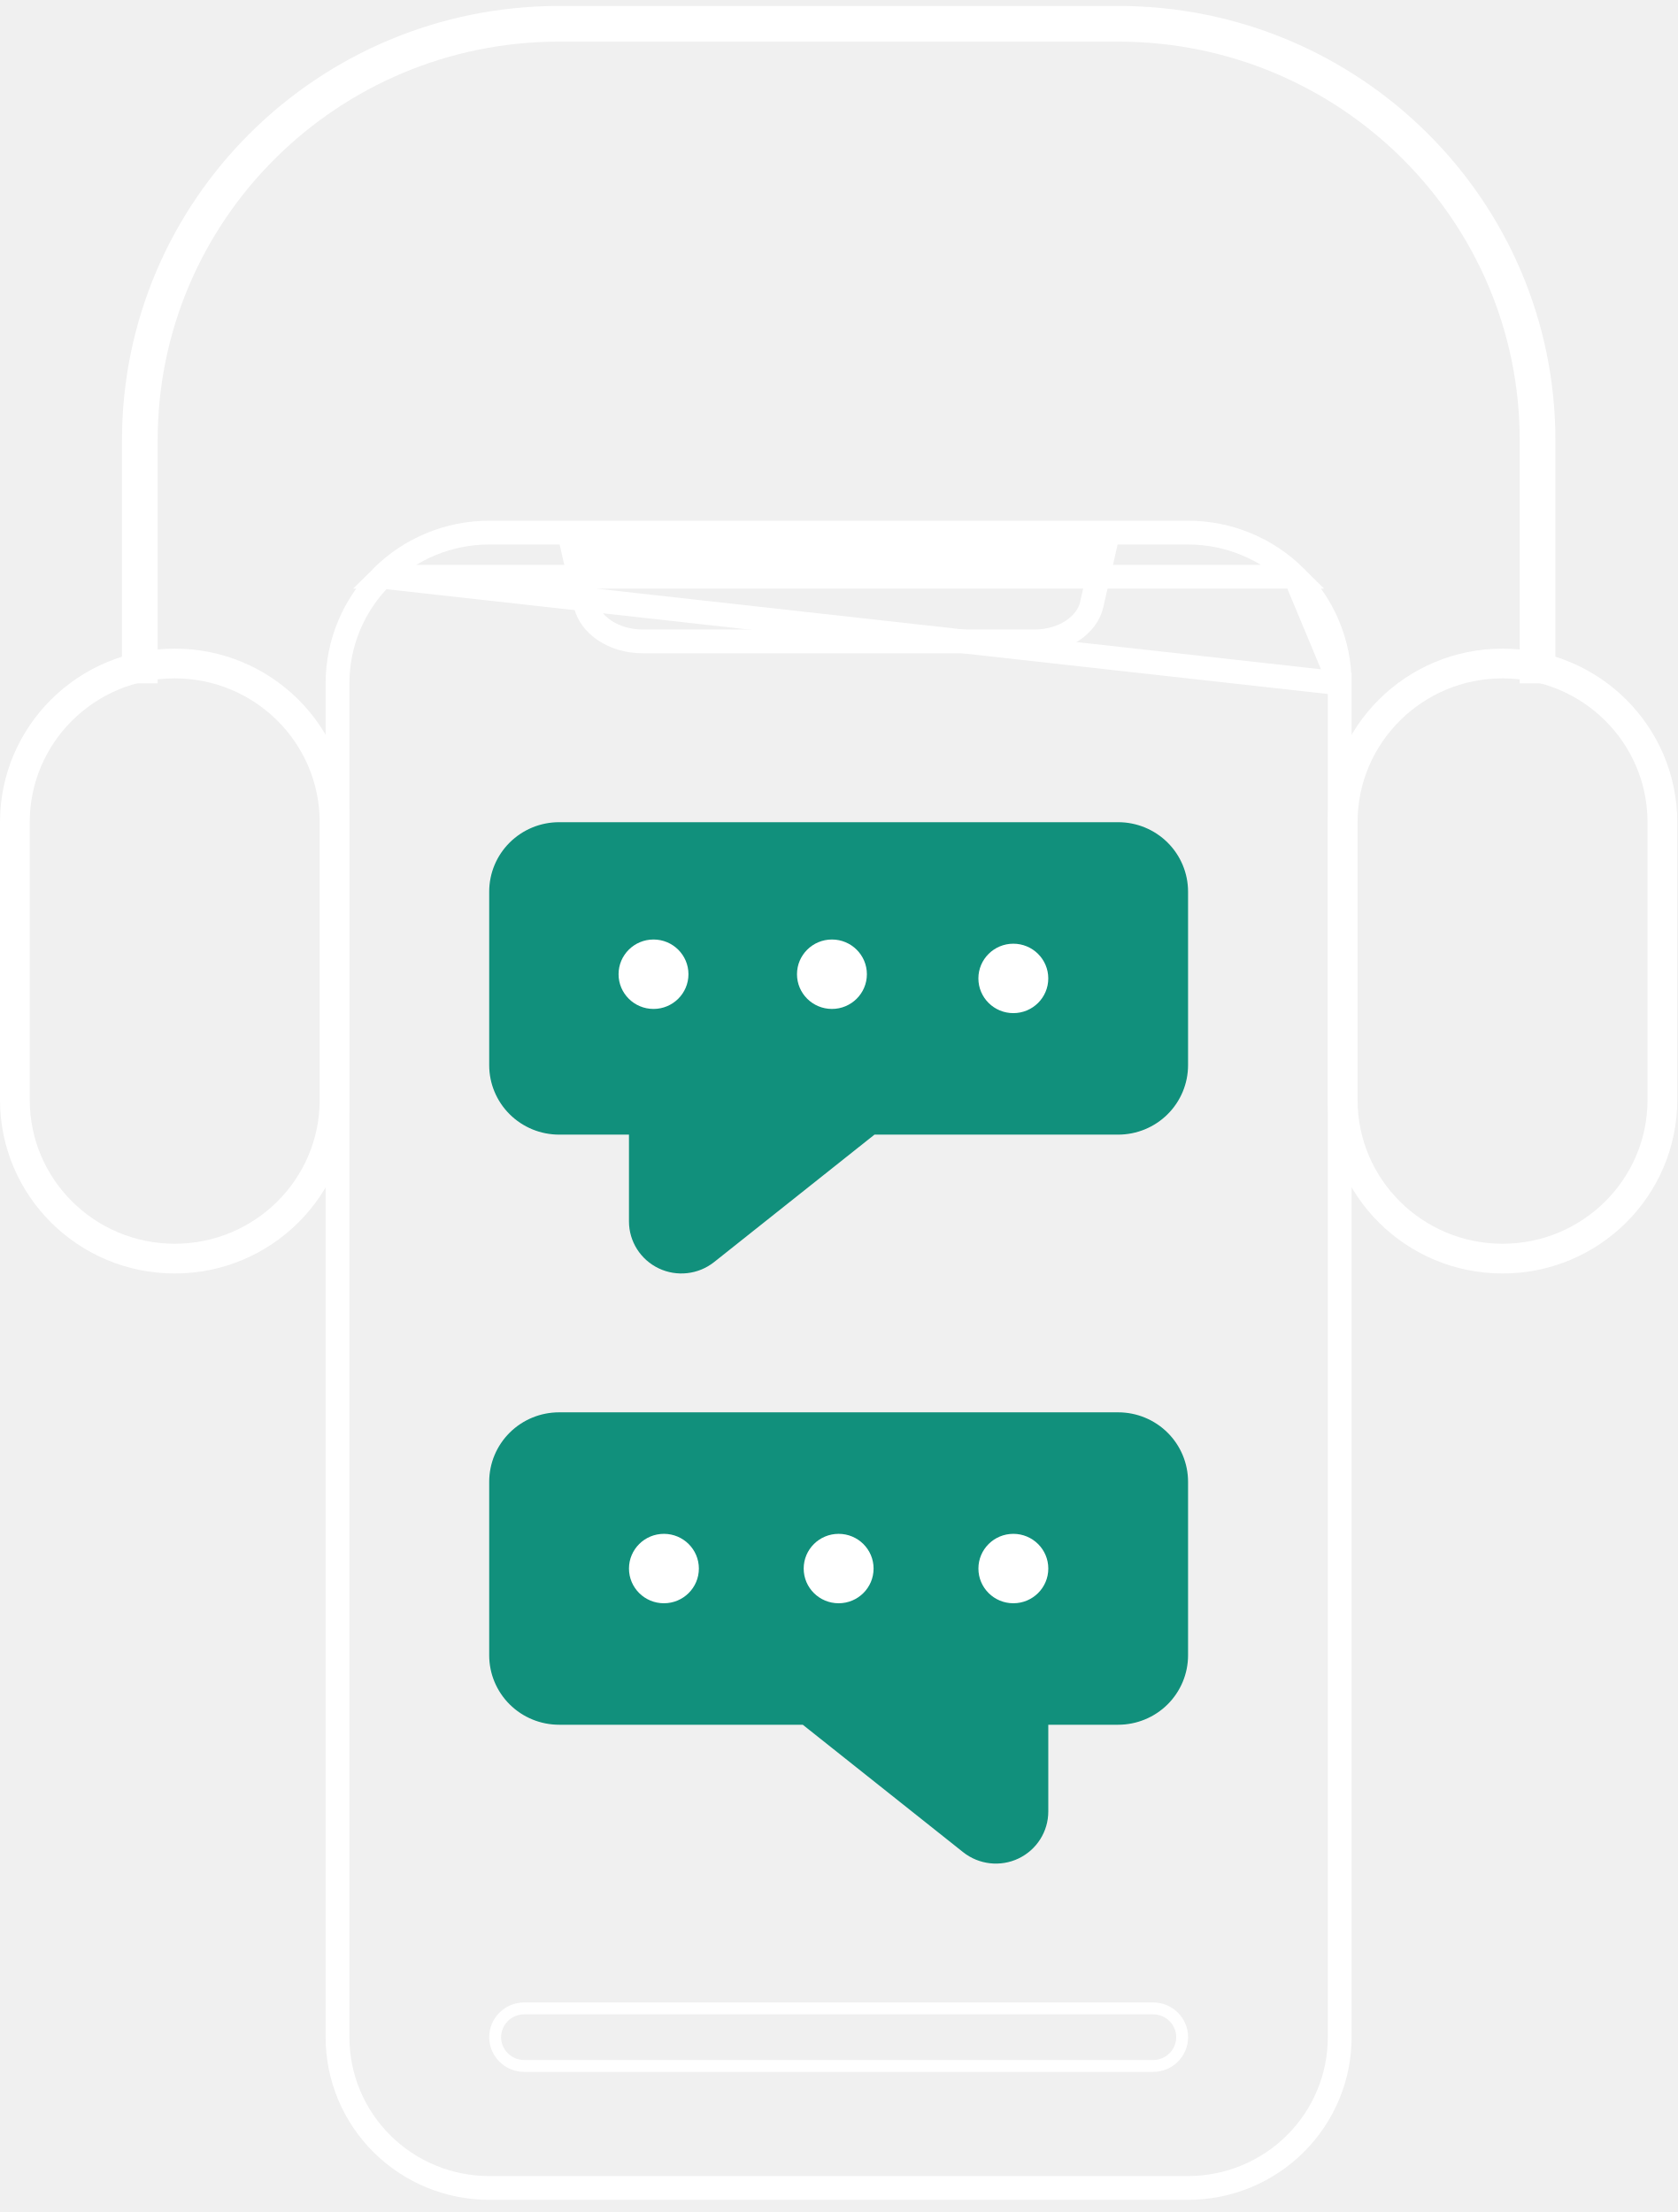
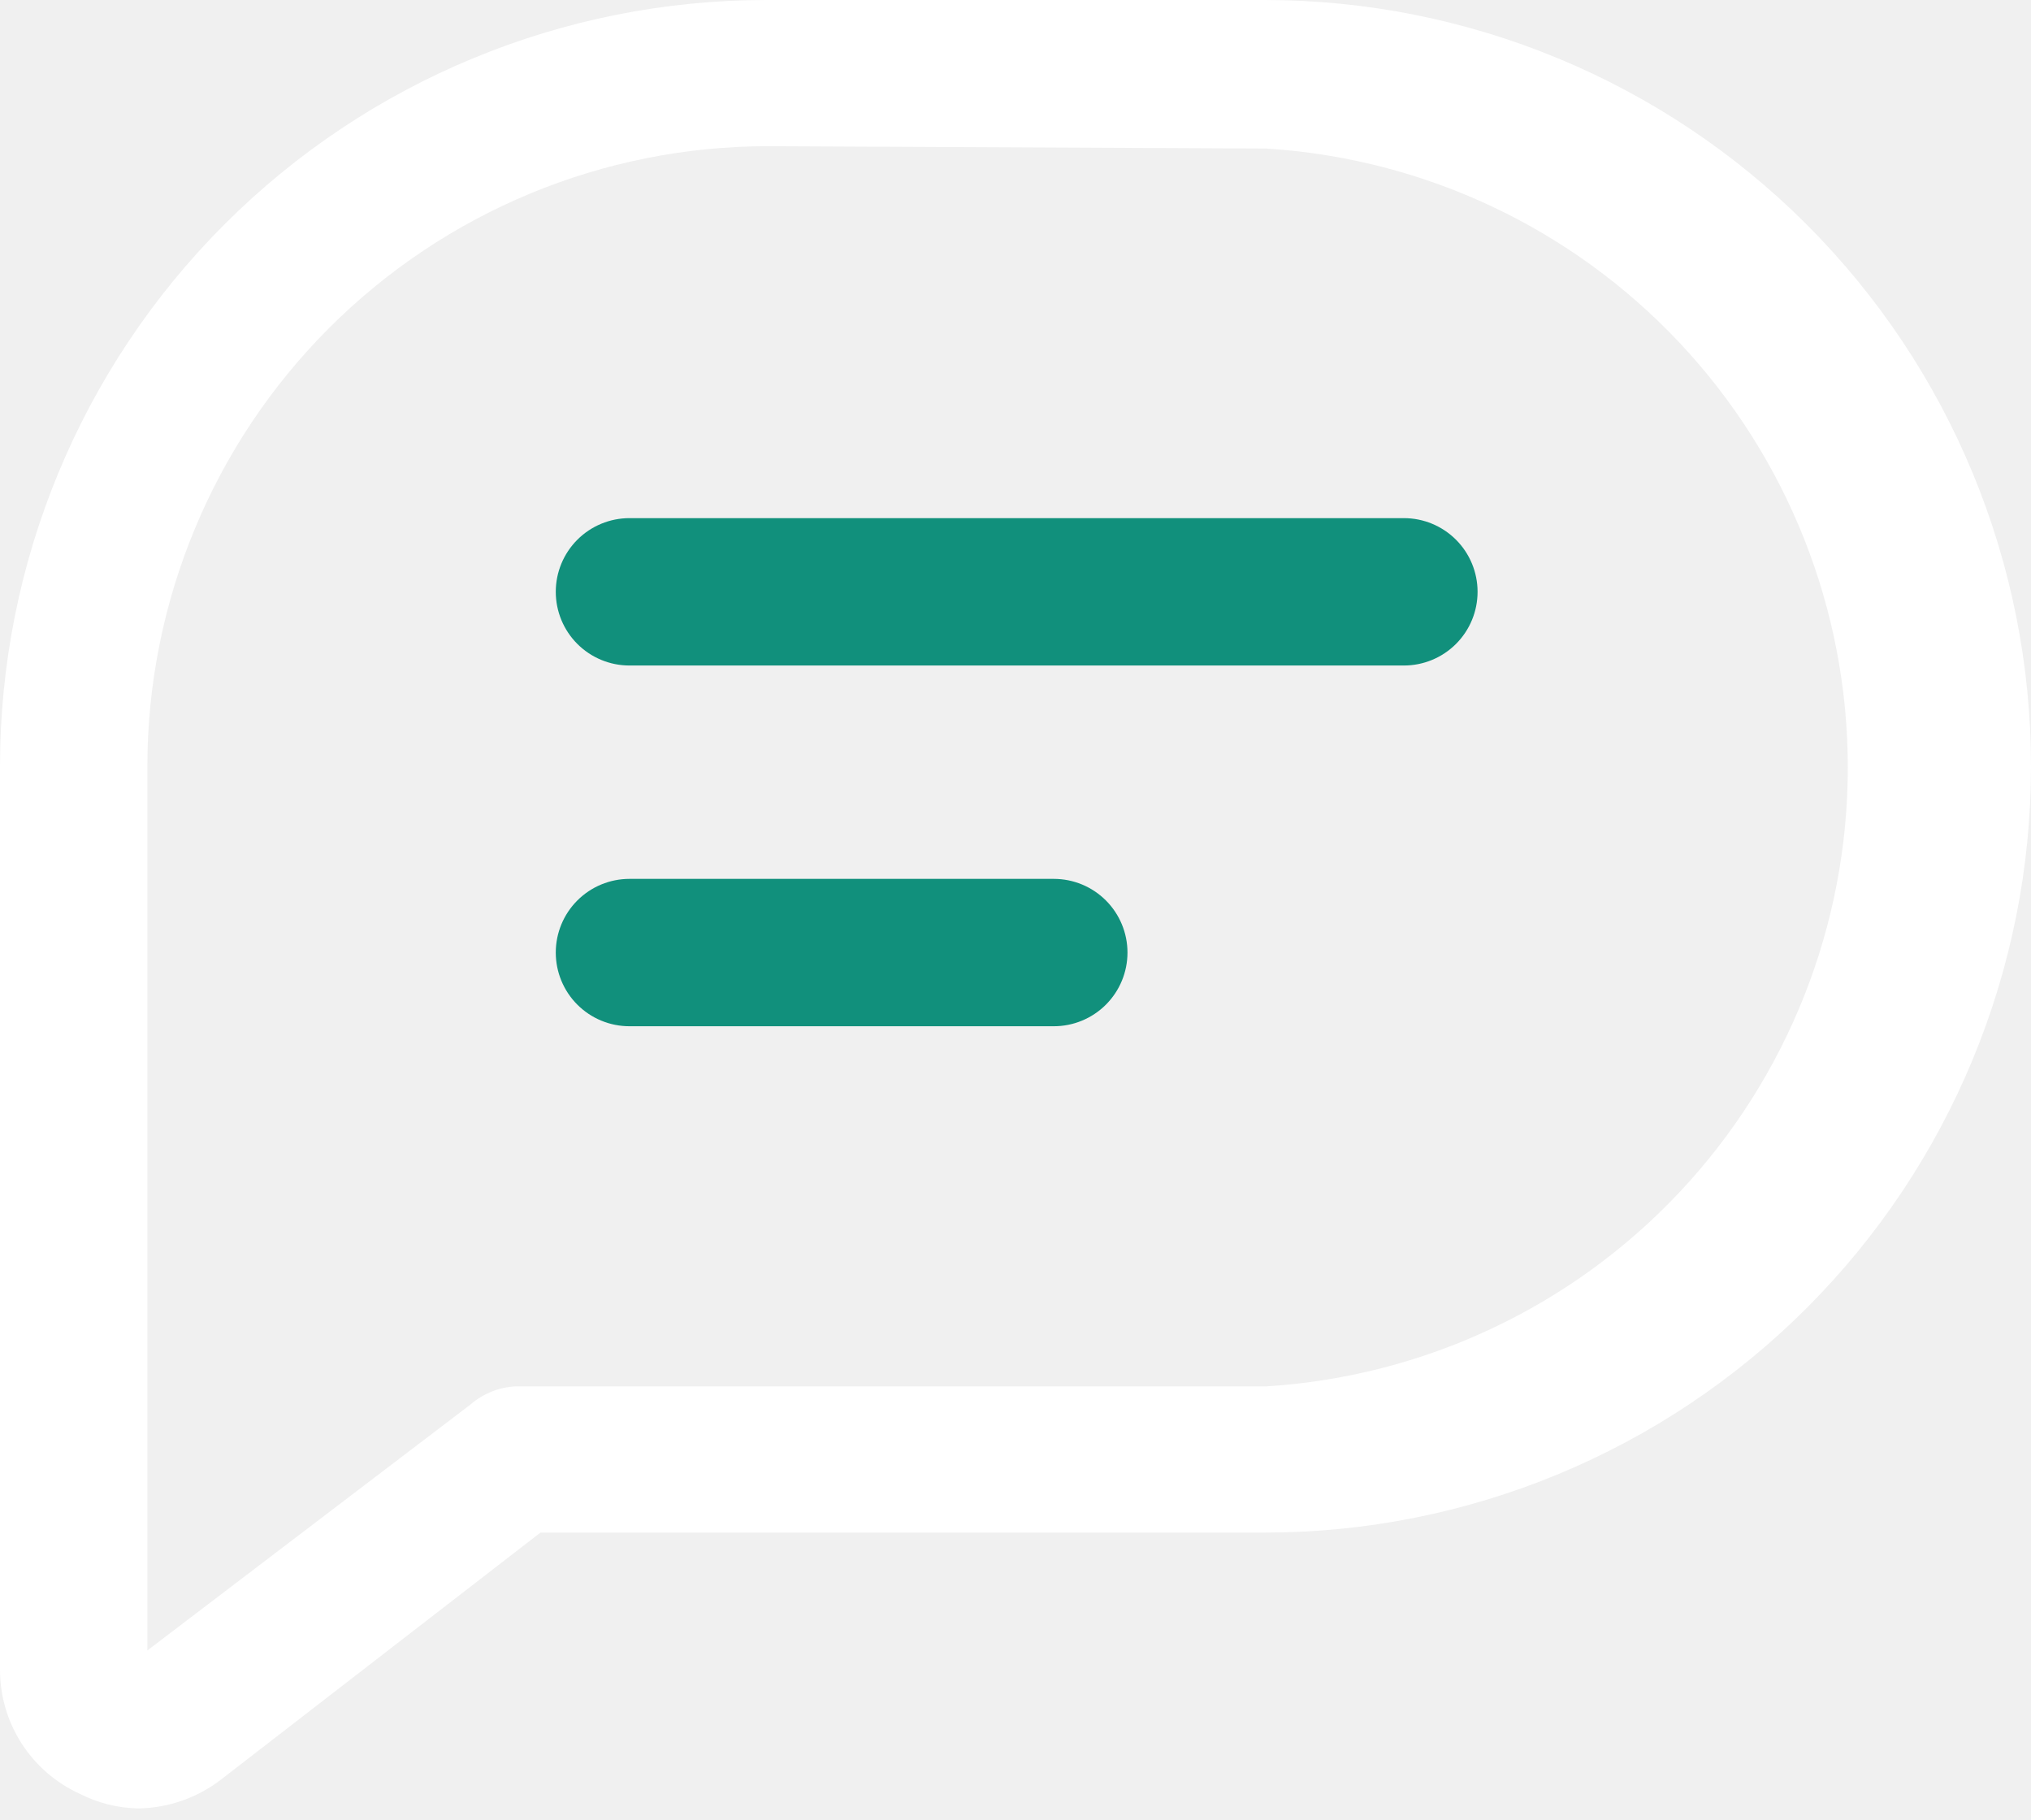
- <svg xmlns="http://www.w3.org/2000/svg" width="141" height="186" viewBox="0 0 141 186" fill="none">
-   <path d="M49.235 50.873L49.235 50.873C48.94 49.584 48.625 48.208 48.383 47.153L48.255 46.59H92.745L92.617 47.153C92.375 48.208 92.06 49.584 91.765 50.873L91.765 50.873C91.392 52.503 89.489 53.931 86.962 53.931H54.038C51.511 53.931 49.608 52.503 49.235 50.873Z" stroke="white" stroke-width="2" />
-   <path fill-rule="evenodd" clip-rule="evenodd" d="M52.875 95.407V102.704C52.875 104.388 53.847 105.921 55.372 106.65C56.899 107.38 58.712 107.173 60.034 106.122L73.514 95.407H94C95.557 95.407 97.052 94.791 98.154 93.696C99.255 92.602 99.875 91.116 99.875 89.569C99.875 85.225 99.875 79.317 99.875 74.974C99.875 73.427 99.255 71.941 98.154 70.847C97.052 69.752 95.557 69.136 94 69.136C82.743 69.136 58.257 69.136 47 69.136C45.443 69.136 43.948 69.752 42.846 70.847C41.745 71.941 41.125 73.427 41.125 74.974C41.125 79.317 41.125 85.225 41.125 89.569C41.125 91.116 41.745 92.602 42.846 93.696C43.948 94.791 45.443 95.407 47 95.407H52.875Z" fill="#11907C" />
-   <path fill-rule="evenodd" clip-rule="evenodd" d="M88.125 145.028V152.326C88.125 154.01 87.153 155.542 85.628 156.272C84.101 157.002 82.288 156.794 80.966 155.744L67.486 145.028H47C45.443 145.028 43.948 144.412 42.846 143.318C41.745 142.223 41.125 140.737 41.125 139.19C41.125 134.847 41.125 128.939 41.125 124.596C41.125 123.049 41.745 121.563 42.846 120.468C43.948 119.374 45.443 118.758 47 118.758C58.257 118.758 82.743 118.758 94 118.758C95.557 118.758 97.052 119.374 98.154 120.468C99.255 121.563 99.875 123.049 99.875 124.596C99.875 128.939 99.875 134.847 99.875 139.19C99.875 140.737 99.255 142.223 98.154 143.318C97.052 144.412 95.557 145.028 94 145.028H88.125Z" fill="#11907C" />
-   <path d="M112.624 57.46V171.301C112.624 174.665 111.279 177.889 108.885 180.266C106.494 182.643 103.252 183.977 99.872 183.977H41.124C37.744 183.977 34.502 182.643 32.111 180.266C29.718 177.889 28.373 174.665 28.373 171.301V57.46C28.373 54.097 29.717 50.872 32.111 48.495L112.624 57.46ZM112.624 57.46C112.624 54.097 111.279 50.872 108.886 48.495M112.624 57.46L108.886 48.495M108.886 48.495C106.494 46.119 103.253 44.785 99.872 44.785H41.124C37.744 44.785 34.502 46.118 32.111 48.495L108.886 48.495Z" stroke="white" stroke-width="2" />
-   <path d="M1.25 69.136C1.25 61.774 7.26 55.791 14.688 55.791C22.115 55.791 28.125 61.774 28.125 69.136V92.487C28.125 99.849 22.115 105.832 14.688 105.832C7.26 105.832 1.25 99.849 1.25 92.487V69.136ZM112.875 69.136C112.875 61.774 118.885 55.791 126.312 55.791C133.74 55.791 139.75 61.774 139.75 69.136V92.487C139.75 99.849 133.74 105.832 126.312 105.832C118.885 105.832 112.875 99.849 112.875 92.487V69.136Z" stroke="white" stroke-width="2.5" />
-   <path d="M129.256 57.46C129.256 57.46 129.256 47.953 129.256 37.027C129.256 17.683 113.472 2 94.004 2C79.233 2 61.777 2 47.007 2C27.538 2 11.754 17.683 11.754 37.027V57.46" stroke="white" stroke-width="3" />
-   <path d="M70.501 134.813C72.123 134.813 73.438 133.507 73.438 131.895C73.438 130.282 72.123 128.976 70.501 128.976C68.878 128.976 67.563 130.282 67.563 131.895C67.563 133.507 68.878 134.813 70.501 134.813Z" fill="white" />
-   <path d="M85.187 85.191C83.565 85.191 82.249 83.885 82.249 82.272C82.249 80.66 83.565 79.353 85.187 79.353C86.809 79.353 88.124 80.66 88.124 82.272C88.124 83.885 86.809 85.191 85.187 85.191Z" fill="white" />
-   <path d="M69.938 84.838C68.315 84.838 67 83.531 67 81.919C67 80.307 68.315 79 69.938 79C71.56 79 72.875 80.307 72.875 81.919C72.875 83.531 71.56 84.838 69.938 84.838Z" fill="white" />
-   <path d="M54.938 84.838C53.315 84.838 52 83.531 52 81.919C52 80.307 53.315 79 54.938 79C56.56 79 57.875 80.307 57.875 81.919C57.875 83.531 56.56 84.838 54.938 84.838Z" fill="white" />
-   <path d="M55.813 134.813C57.435 134.813 58.751 133.507 58.751 131.895C58.751 130.282 57.435 128.976 55.813 128.976C54.191 128.976 52.876 130.282 52.876 131.895C52.876 133.507 54.191 134.813 55.813 134.813Z" fill="white" />
-   <path d="M85.188 134.813C86.81 134.813 88.126 133.507 88.126 131.895C88.126 130.282 86.81 128.976 85.188 128.976C83.566 128.976 82.251 130.282 82.251 131.895C82.251 133.507 83.566 134.813 85.188 134.813Z" fill="white" />
-   <path d="M96.94 173.718H44.065C42.716 173.718 41.626 172.631 41.626 171.299C41.626 169.967 42.716 168.88 44.065 168.88H96.94C98.29 168.88 99.379 169.967 99.379 171.299C99.379 172.631 98.29 173.718 96.94 173.718Z" stroke="white" />
+ <svg xmlns="http://www.w3.org/2000/svg" width="96" height="86" viewBox="0 0 96 86" fill="none">
+   <path d="M6.547 85.469C5.577 85.453 4.624 85.215 3.761 84.773C2.639 84.261 1.689 83.437 1.022 82.4C0.355 81.363 0.001 80.156 0 78.923V36.216C0 26.611 3.816 17.399 10.607 10.607C17.399 3.816 26.611 0 36.216 0H59.784C69.389 0 78.601 3.816 85.393 10.607C92.184 17.399 96 26.611 96 36.216C96 45.821 92.184 55.033 85.393 61.824C78.601 68.616 69.389 72.432 59.784 72.432H25.546L10.447 84.105C9.327 84.967 7.96 85.445 6.547 85.469ZM36.272 6.909C28.501 6.916 21.051 10.006 15.557 15.501C10.062 20.995 6.972 28.445 6.965 36.216V78.004L22.231 66.386C22.828 65.865 23.584 65.56 24.376 65.523H59.84C67.286 65.063 74.276 61.781 79.386 56.346C84.496 50.911 87.341 43.732 87.341 36.272C87.341 28.812 84.496 21.632 79.386 16.197C74.276 10.762 67.286 7.48 59.84 7.02L36.272 6.909Z" fill="white" />
+   <path d="M66.359 31.453H29.753C28.829 31.453 27.943 31.086 27.29 30.433C26.637 29.78 26.27 28.894 26.27 27.97C26.27 27.047 26.637 26.161 27.29 25.508C27.943 24.855 28.829 24.488 29.753 24.488H66.359C67.282 24.488 68.168 24.855 68.821 25.508C69.474 26.161 69.841 27.047 69.841 27.97C69.841 28.894 69.474 29.78 68.821 30.433C68.168 31.086 67.282 31.453 66.359 31.453ZM49.811 48.502H29.753C28.829 48.502 27.943 48.135 27.29 47.482C26.637 46.829 26.27 45.943 26.27 45.02C26.27 44.096 26.637 43.21 27.29 42.557C27.943 41.904 28.829 41.537 29.753 41.537H49.811C50.734 41.537 51.62 41.904 52.273 42.557C52.926 43.21 53.293 44.096 53.293 45.02C53.293 45.943 52.926 46.829 52.273 47.482C51.62 48.135 50.734 48.502 49.811 48.502Z" fill="#11907C" />
</svg>
